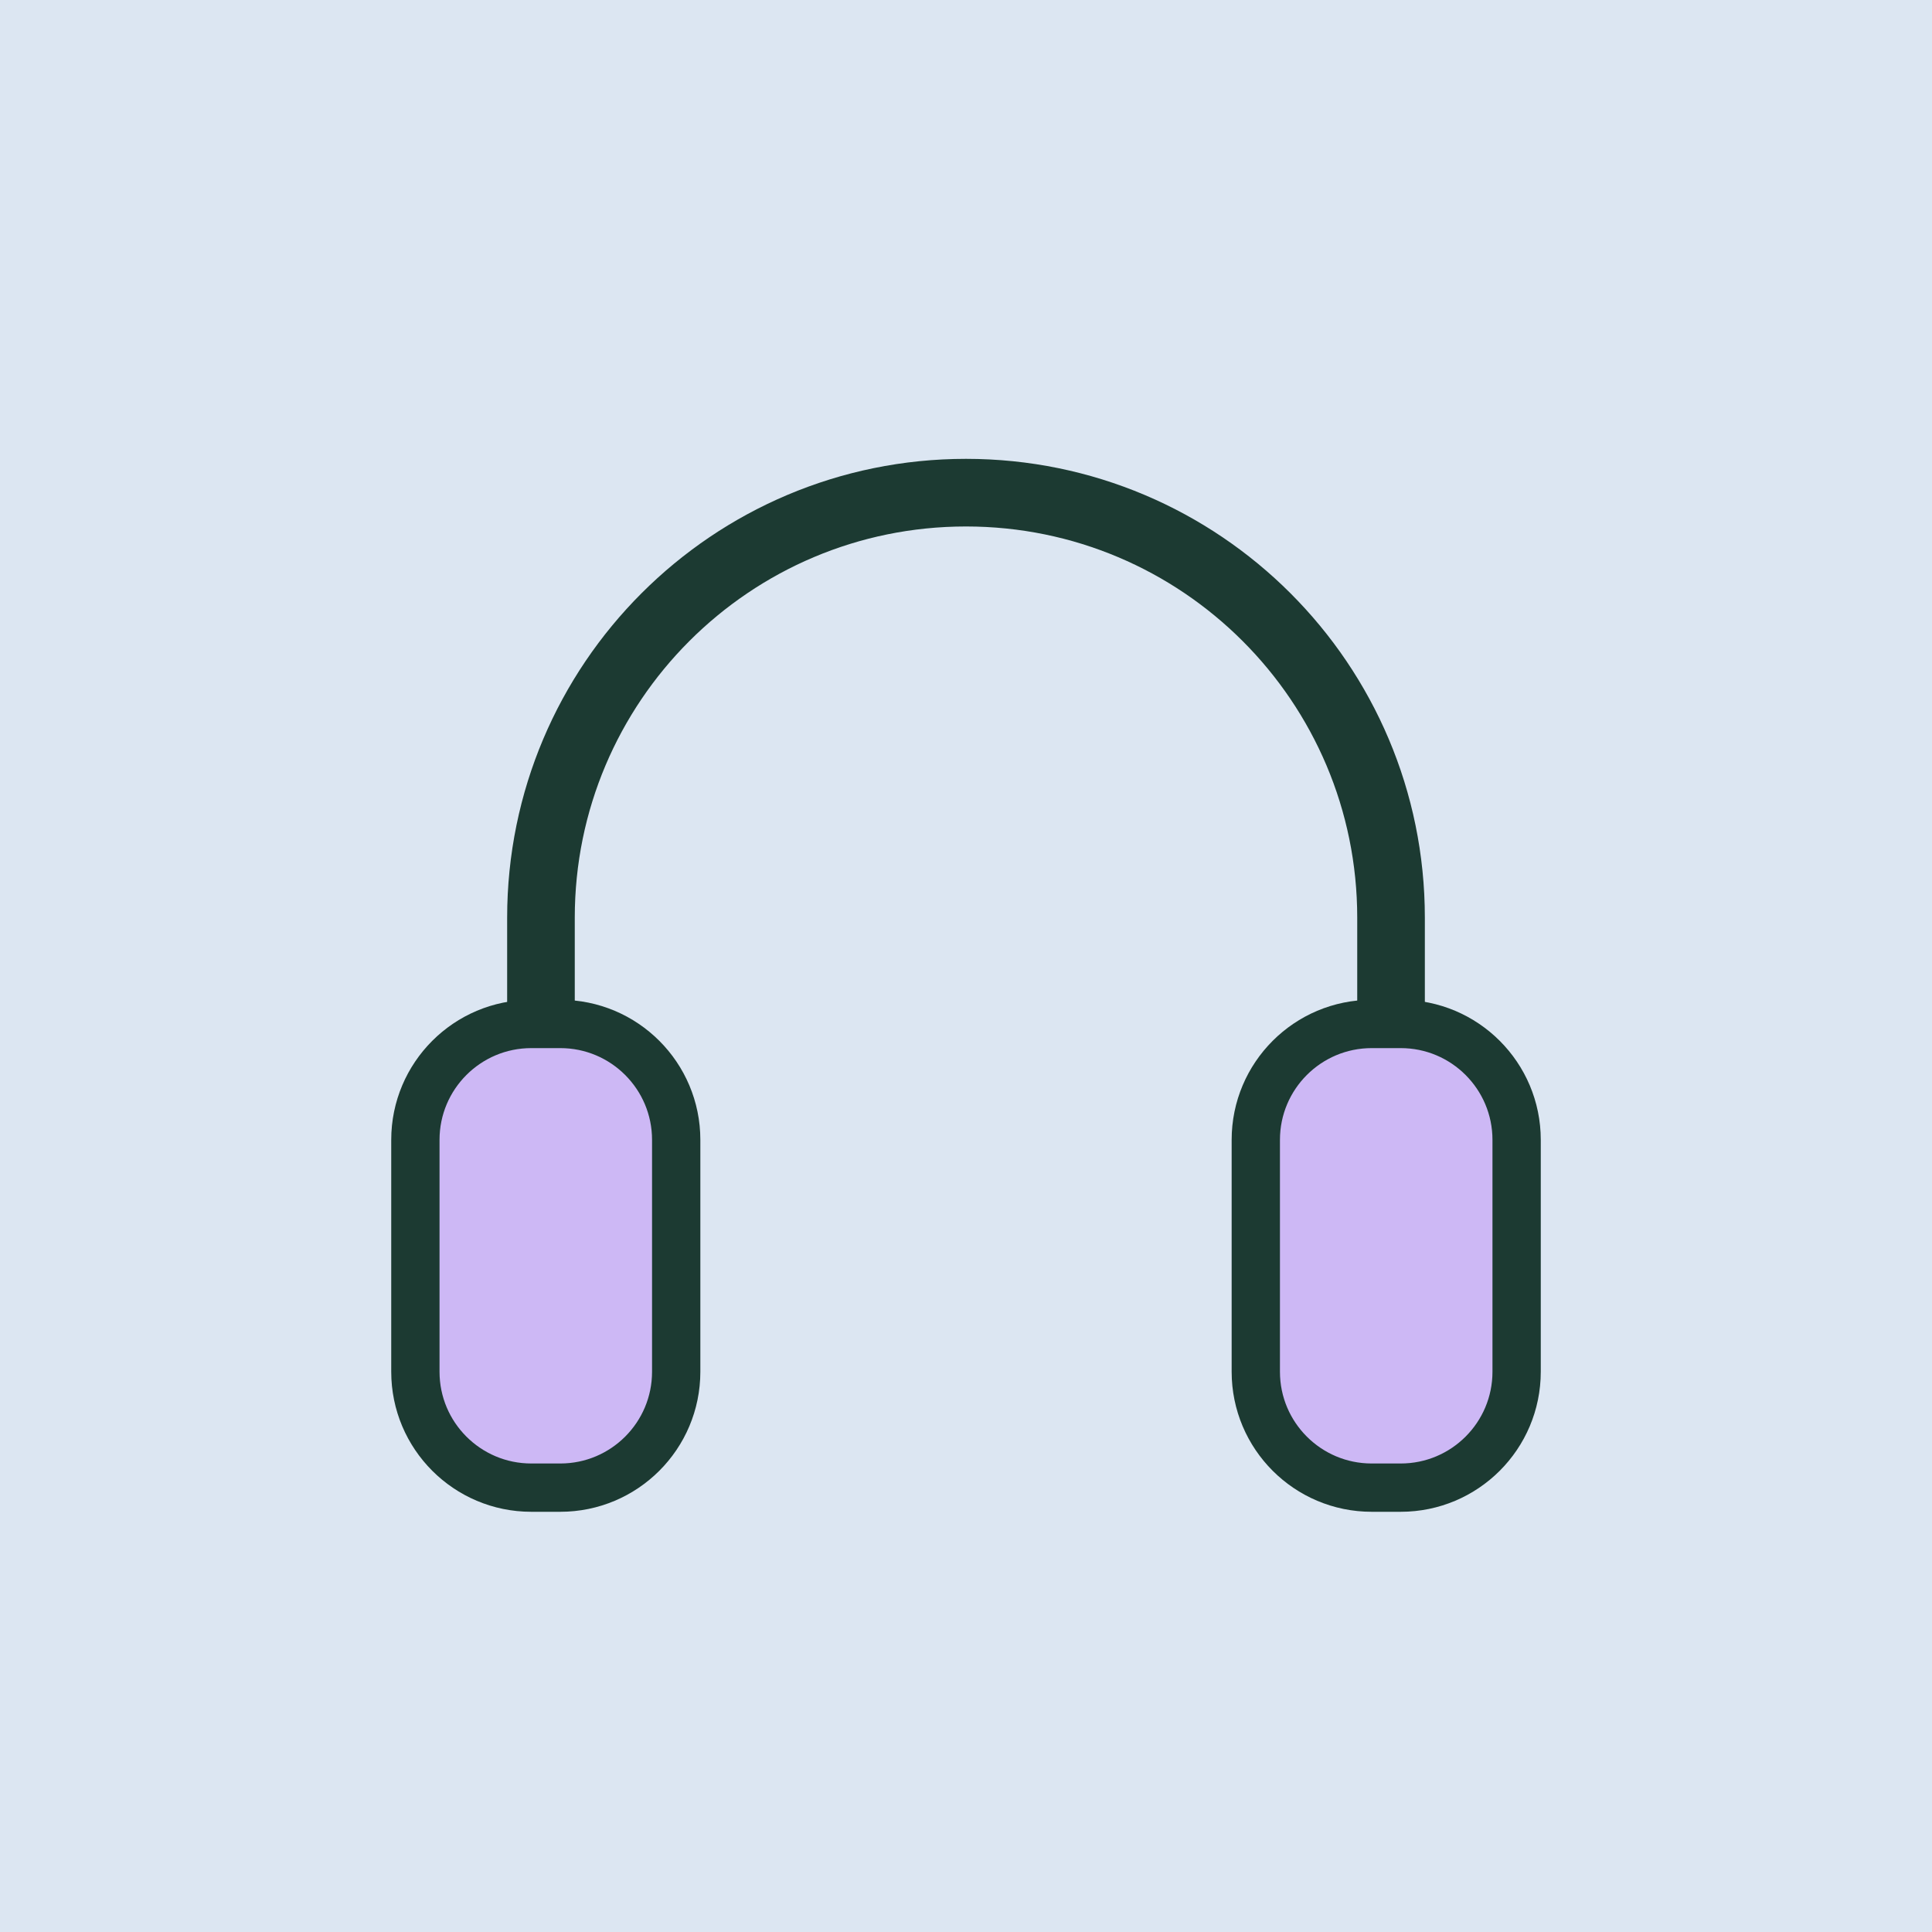
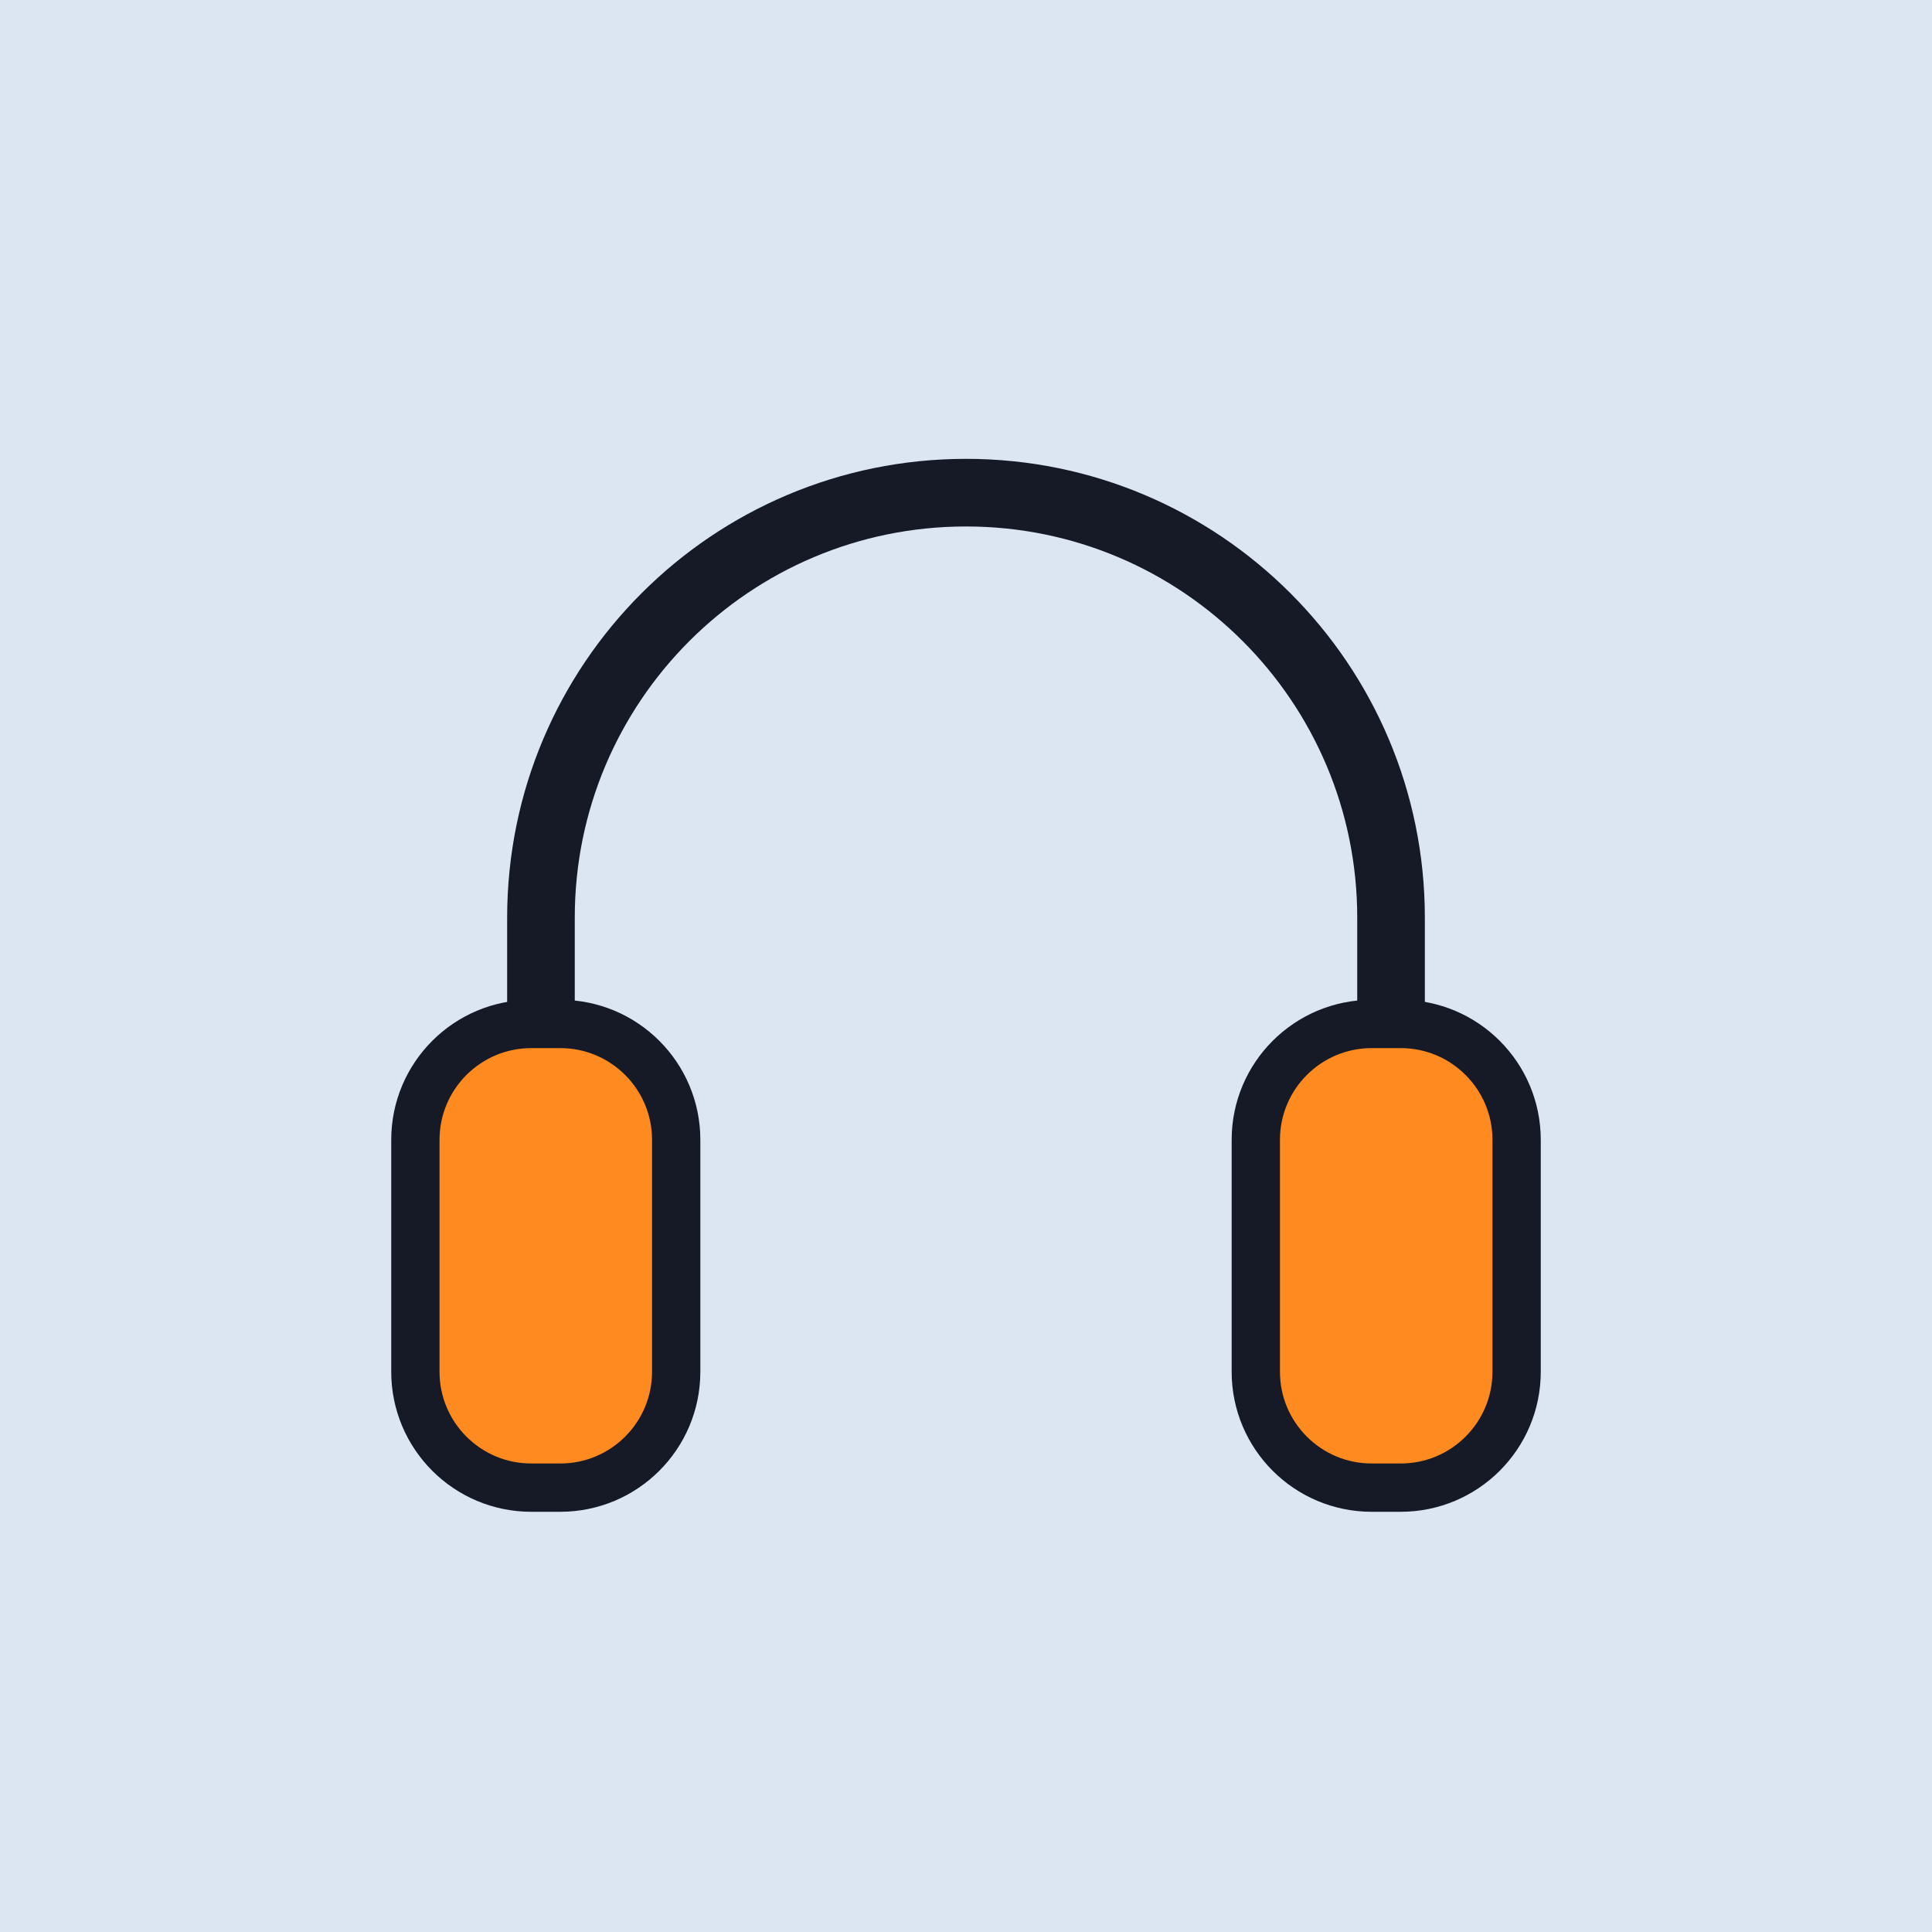
<svg xmlns="http://www.w3.org/2000/svg" viewBox="0 0 400 400">
  <rect width="400" height="400" fill="#DCE6F2" />
-   <g fill="none" stroke="#1C3A32" stroke-width="10" stroke-linecap="round" stroke-linejoin="round">
+   <g fill="none" stroke="#161A27" stroke-width="10" stroke-linecap="round" stroke-linejoin="round">
    <path d="M112 226v-36a88 88 0 0 1 176 0v36" stroke-width="14" />
-     <rect x="86" y="212" width="54" height="96" rx="24" fill="#CDB8F5" />
-     <rect x="260" y="212" width="54" height="96" rx="24" fill="#CDB8F5" />
+     <rect x="86" y="212" width="54" height="96" rx="24" fill="#FF8A1F" />
+     <rect x="260" y="212" width="54" height="96" rx="24" fill="#FF8A1F" />
  </g>
</svg>
